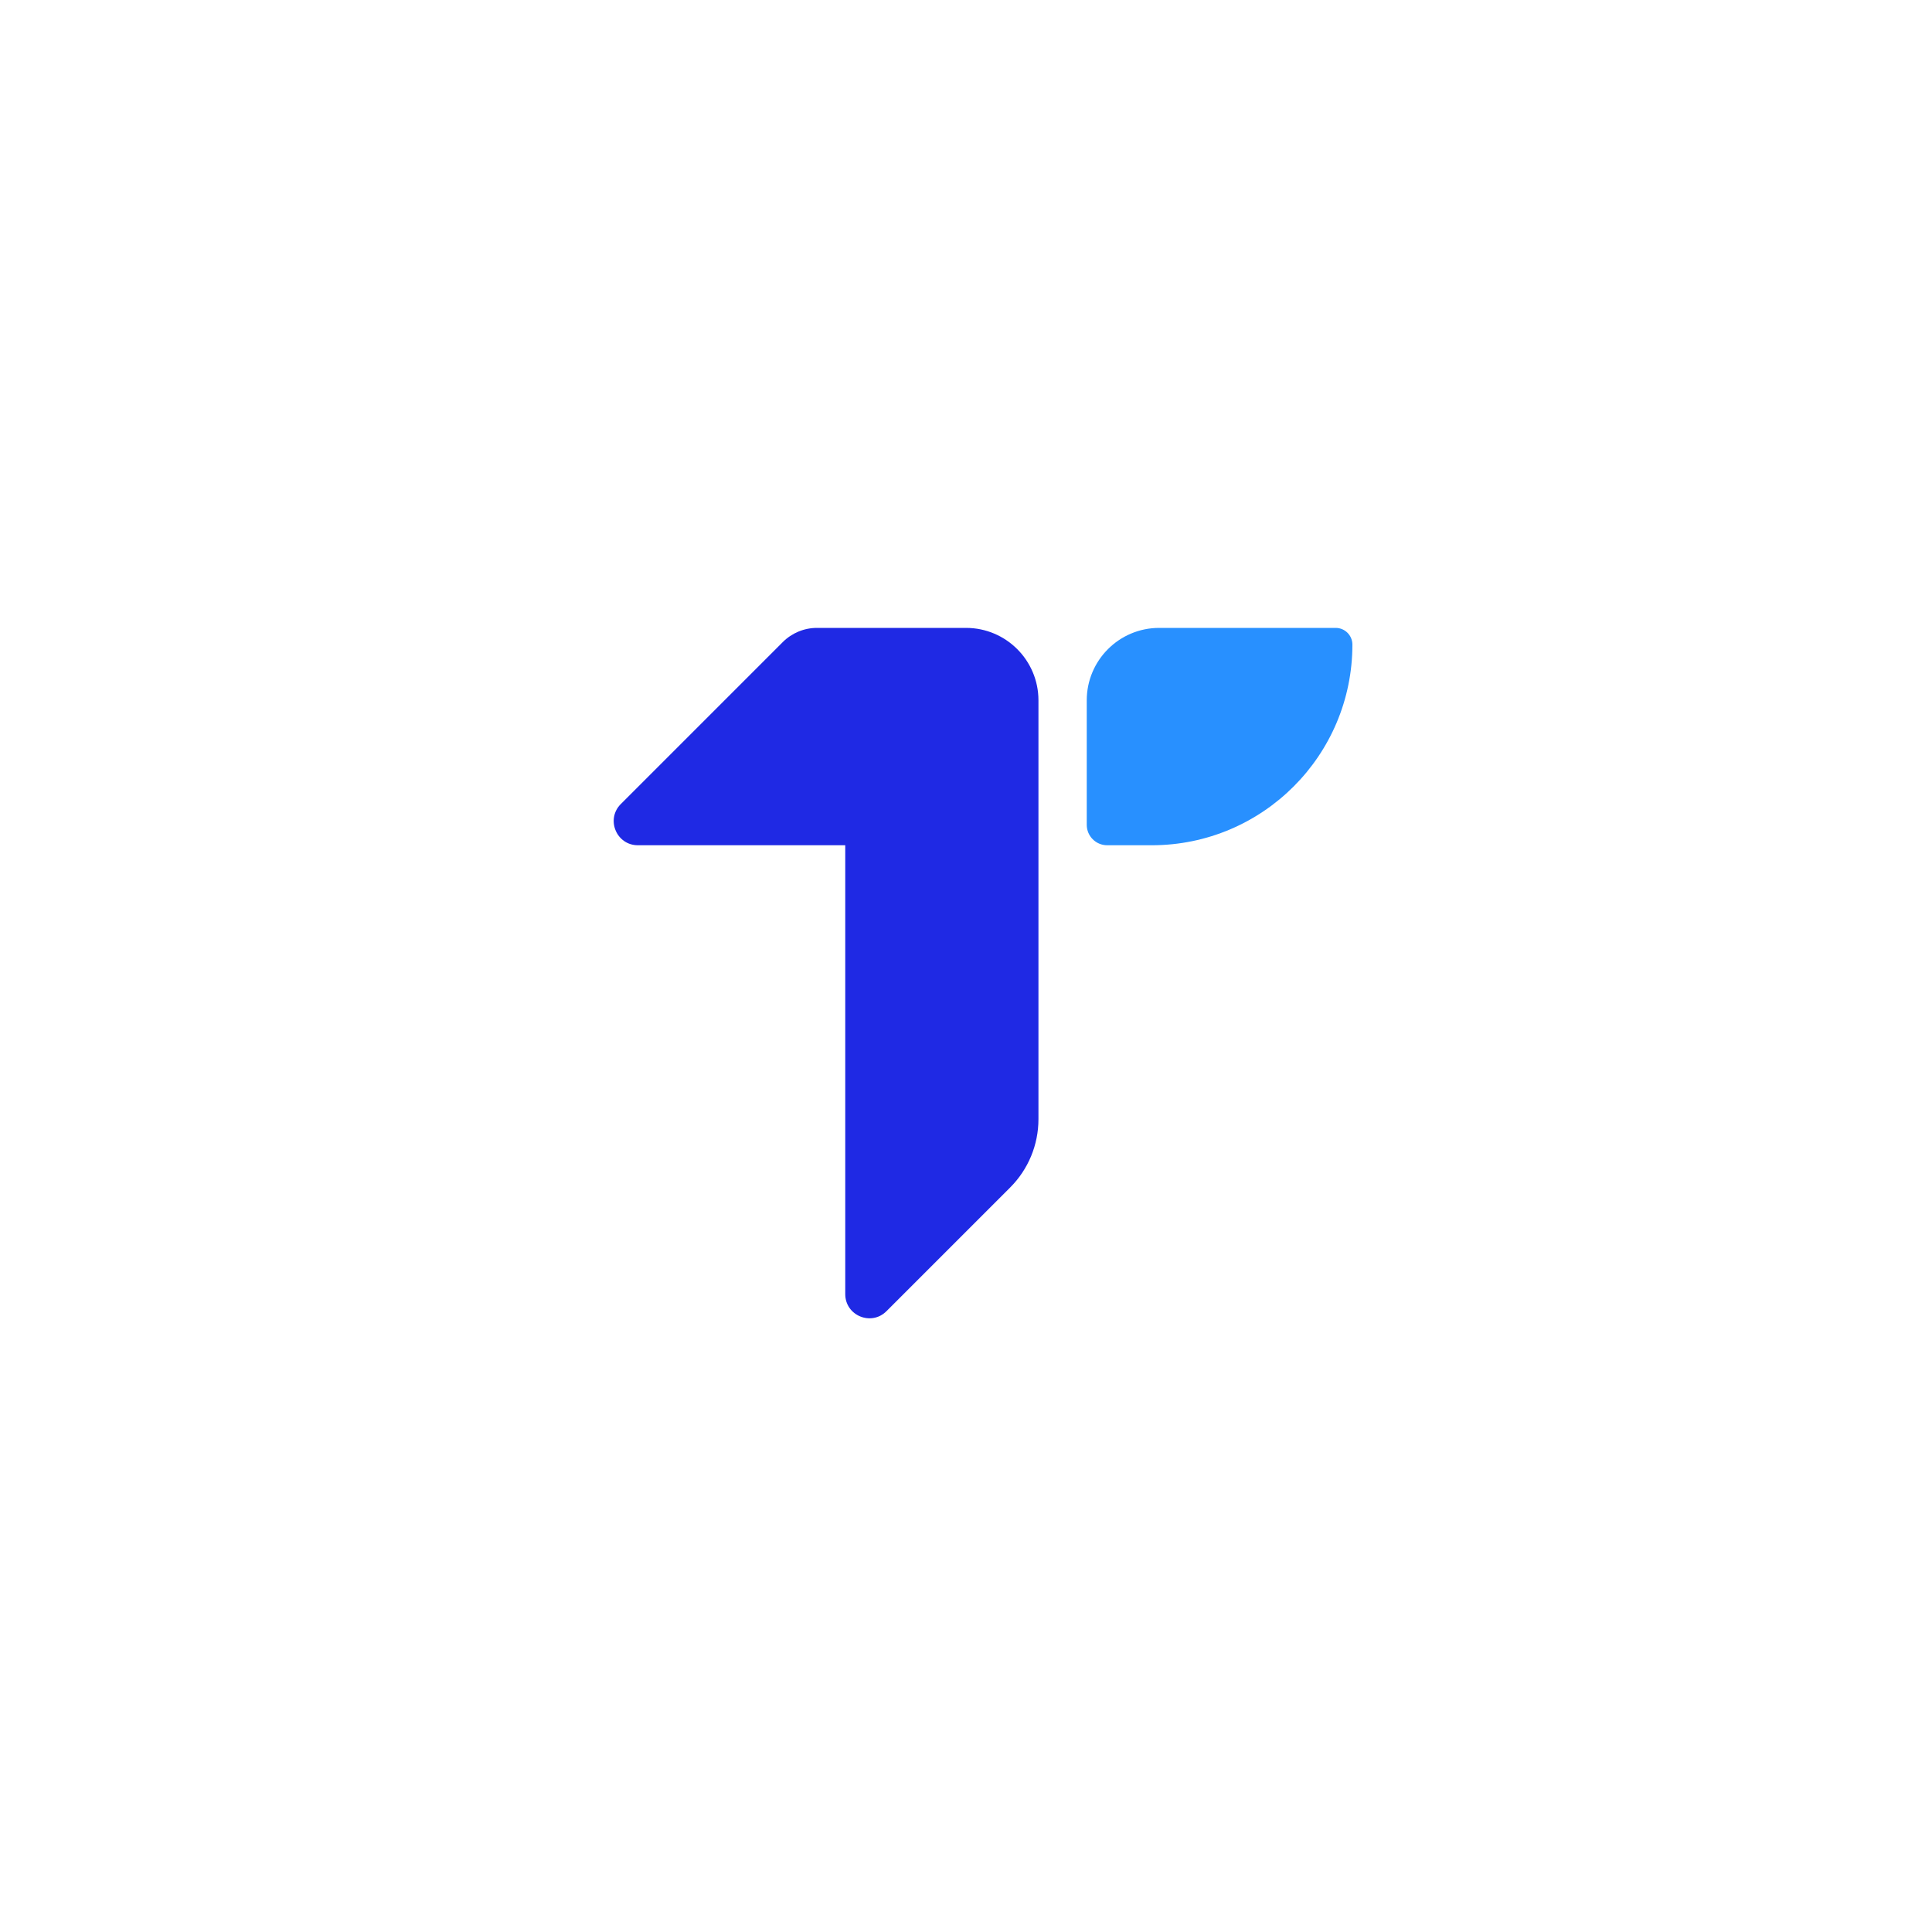
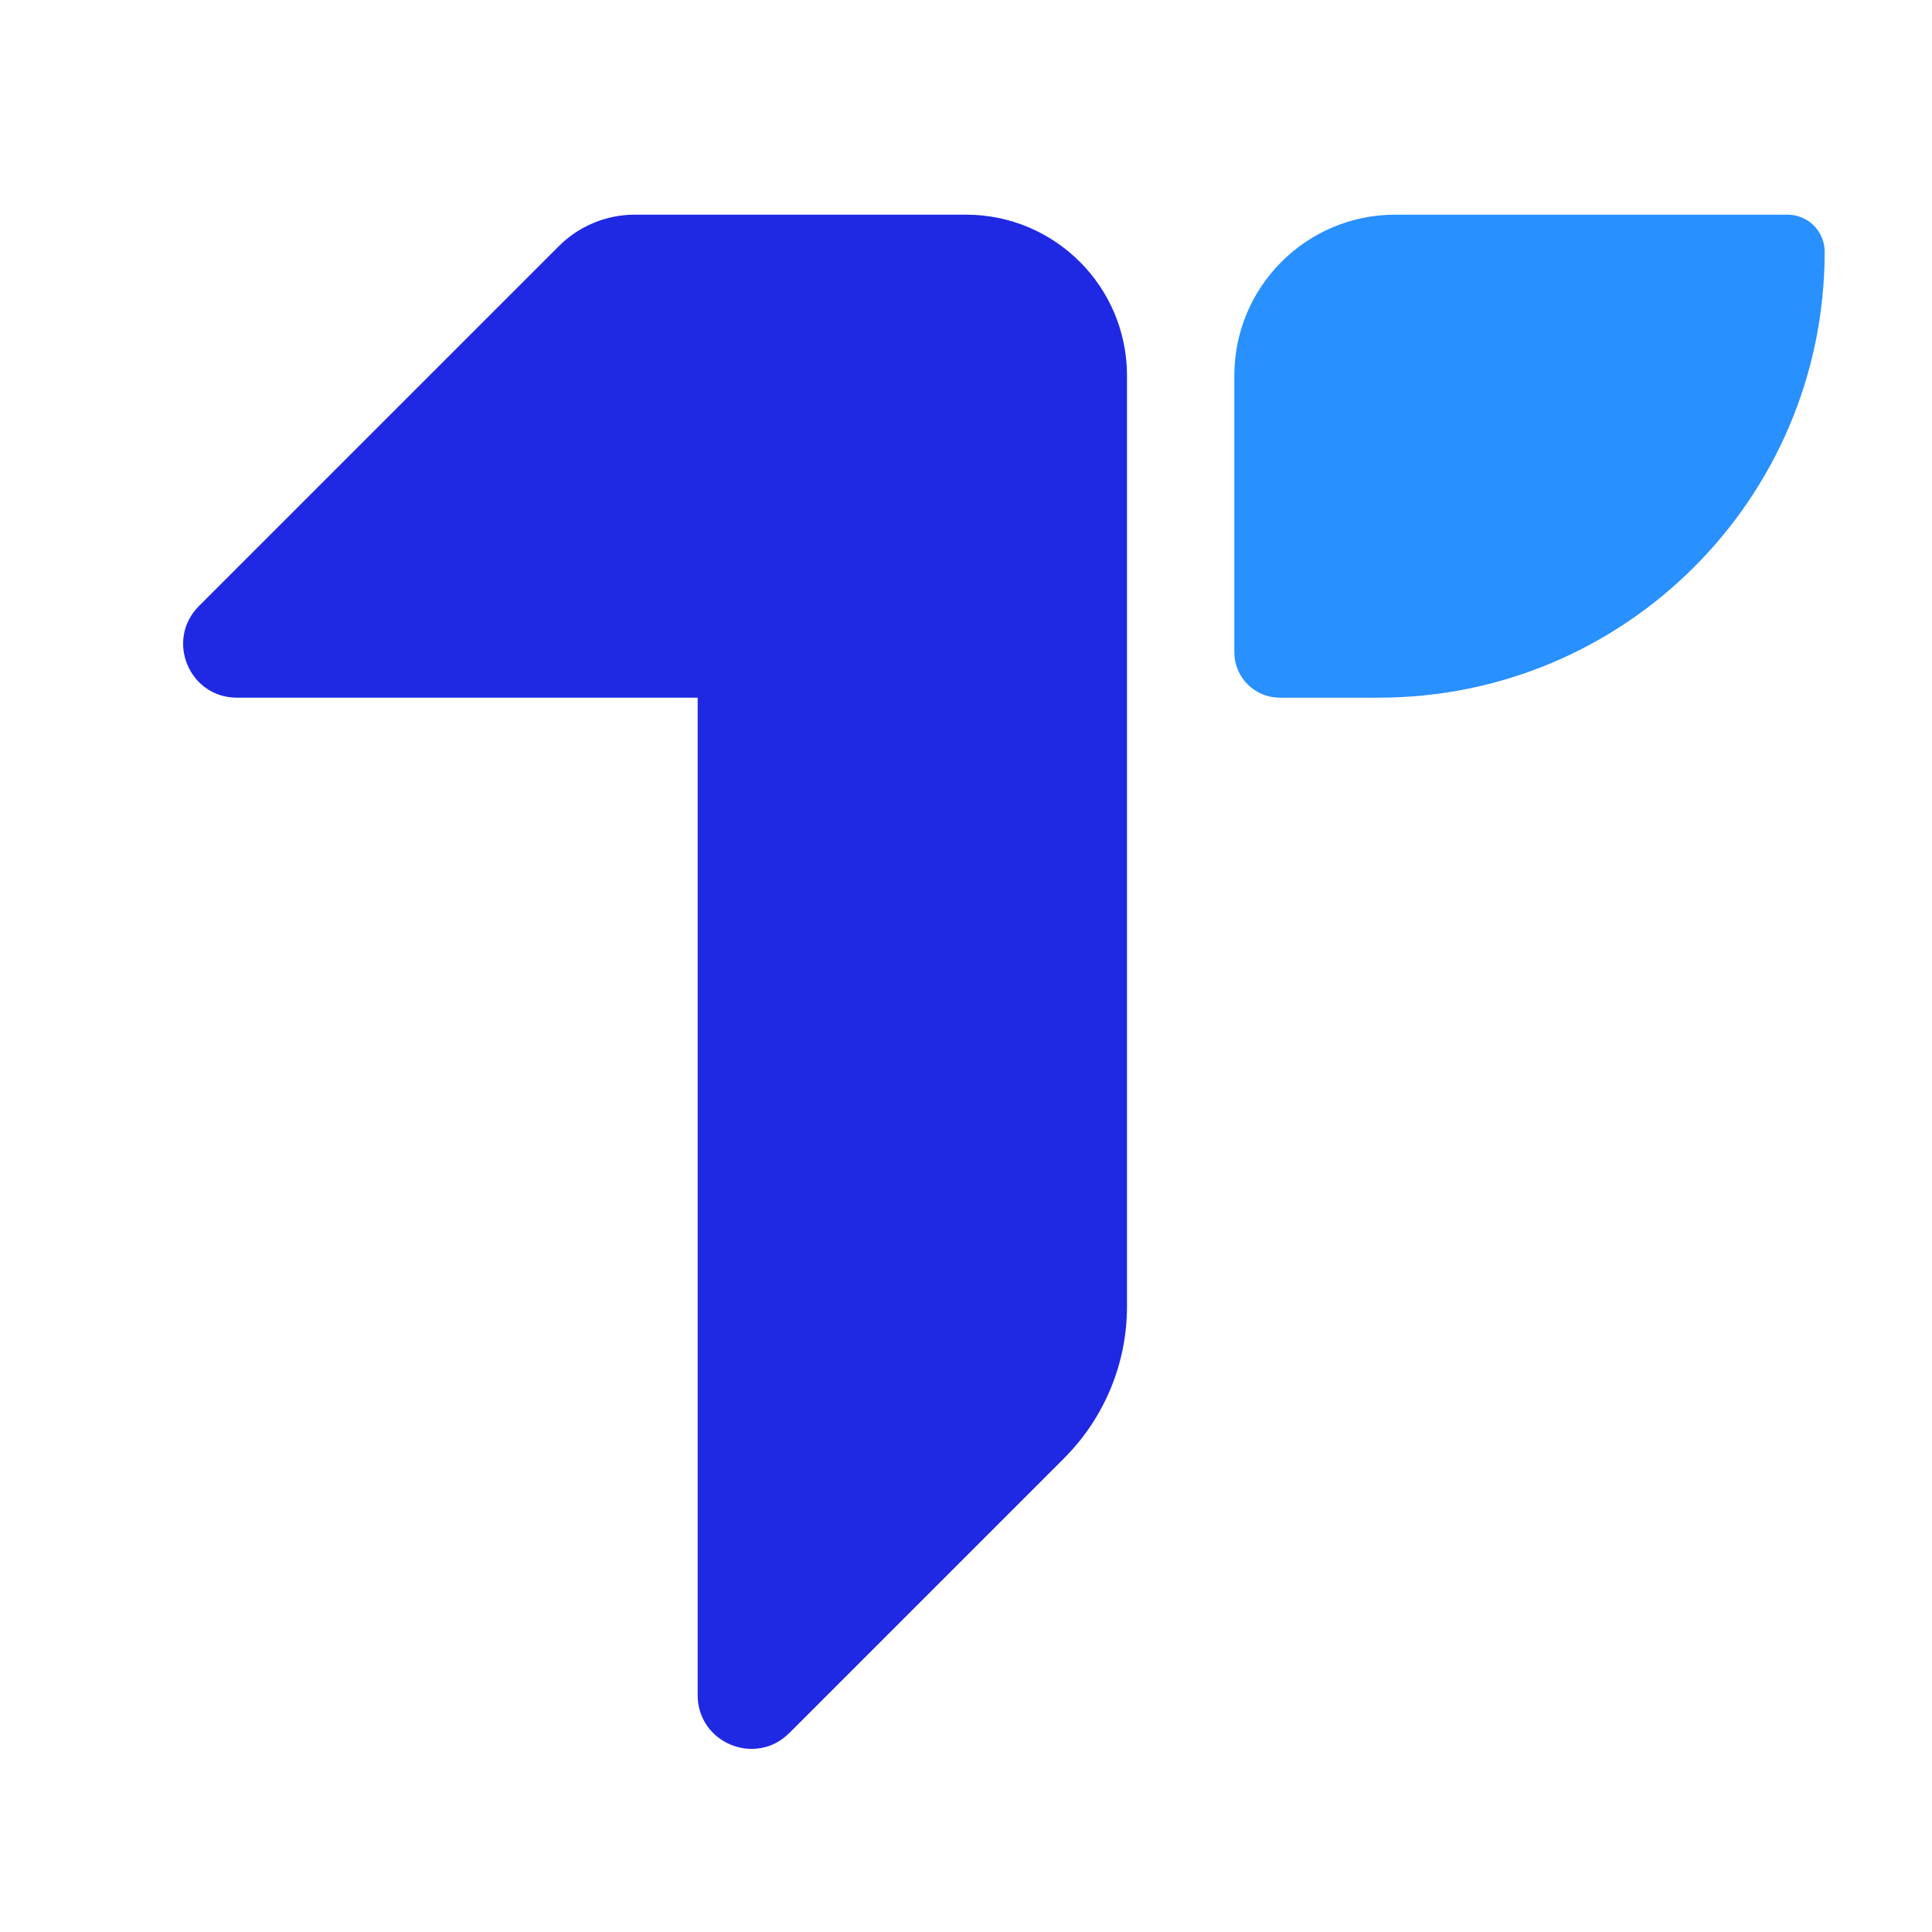
- <svg xmlns="http://www.w3.org/2000/svg" width="80" height="80" viewBox="0 0 80 80" fill="none">
+ <svg xmlns="http://www.w3.org/2000/svg" width="32" height="32" viewBox="22 22 36 36" fill="none">
  <path d="M32.414 26.586L25.707 33.293C25.077 33.923 25.523 35 26.414 35H35V53.586C35 54.477 36.077 54.923 36.707 54.293L41.828 49.172C42.579 48.421 43 47.404 43 46.343V29C43 27.343 41.657 26 40 26H33.828C33.298 26 32.789 26.211 32.414 26.586Z" fill="#1F29E4" />
  <path d="M45 34.154V29C45 27.343 46.343 26 48 26H55.308C55.69 26 56 26.31 56 26.692C56 31.28 52.281 35 47.692 35H45.846C45.379 35 45 34.621 45 34.154Z" fill="#2890FF" />
</svg>
